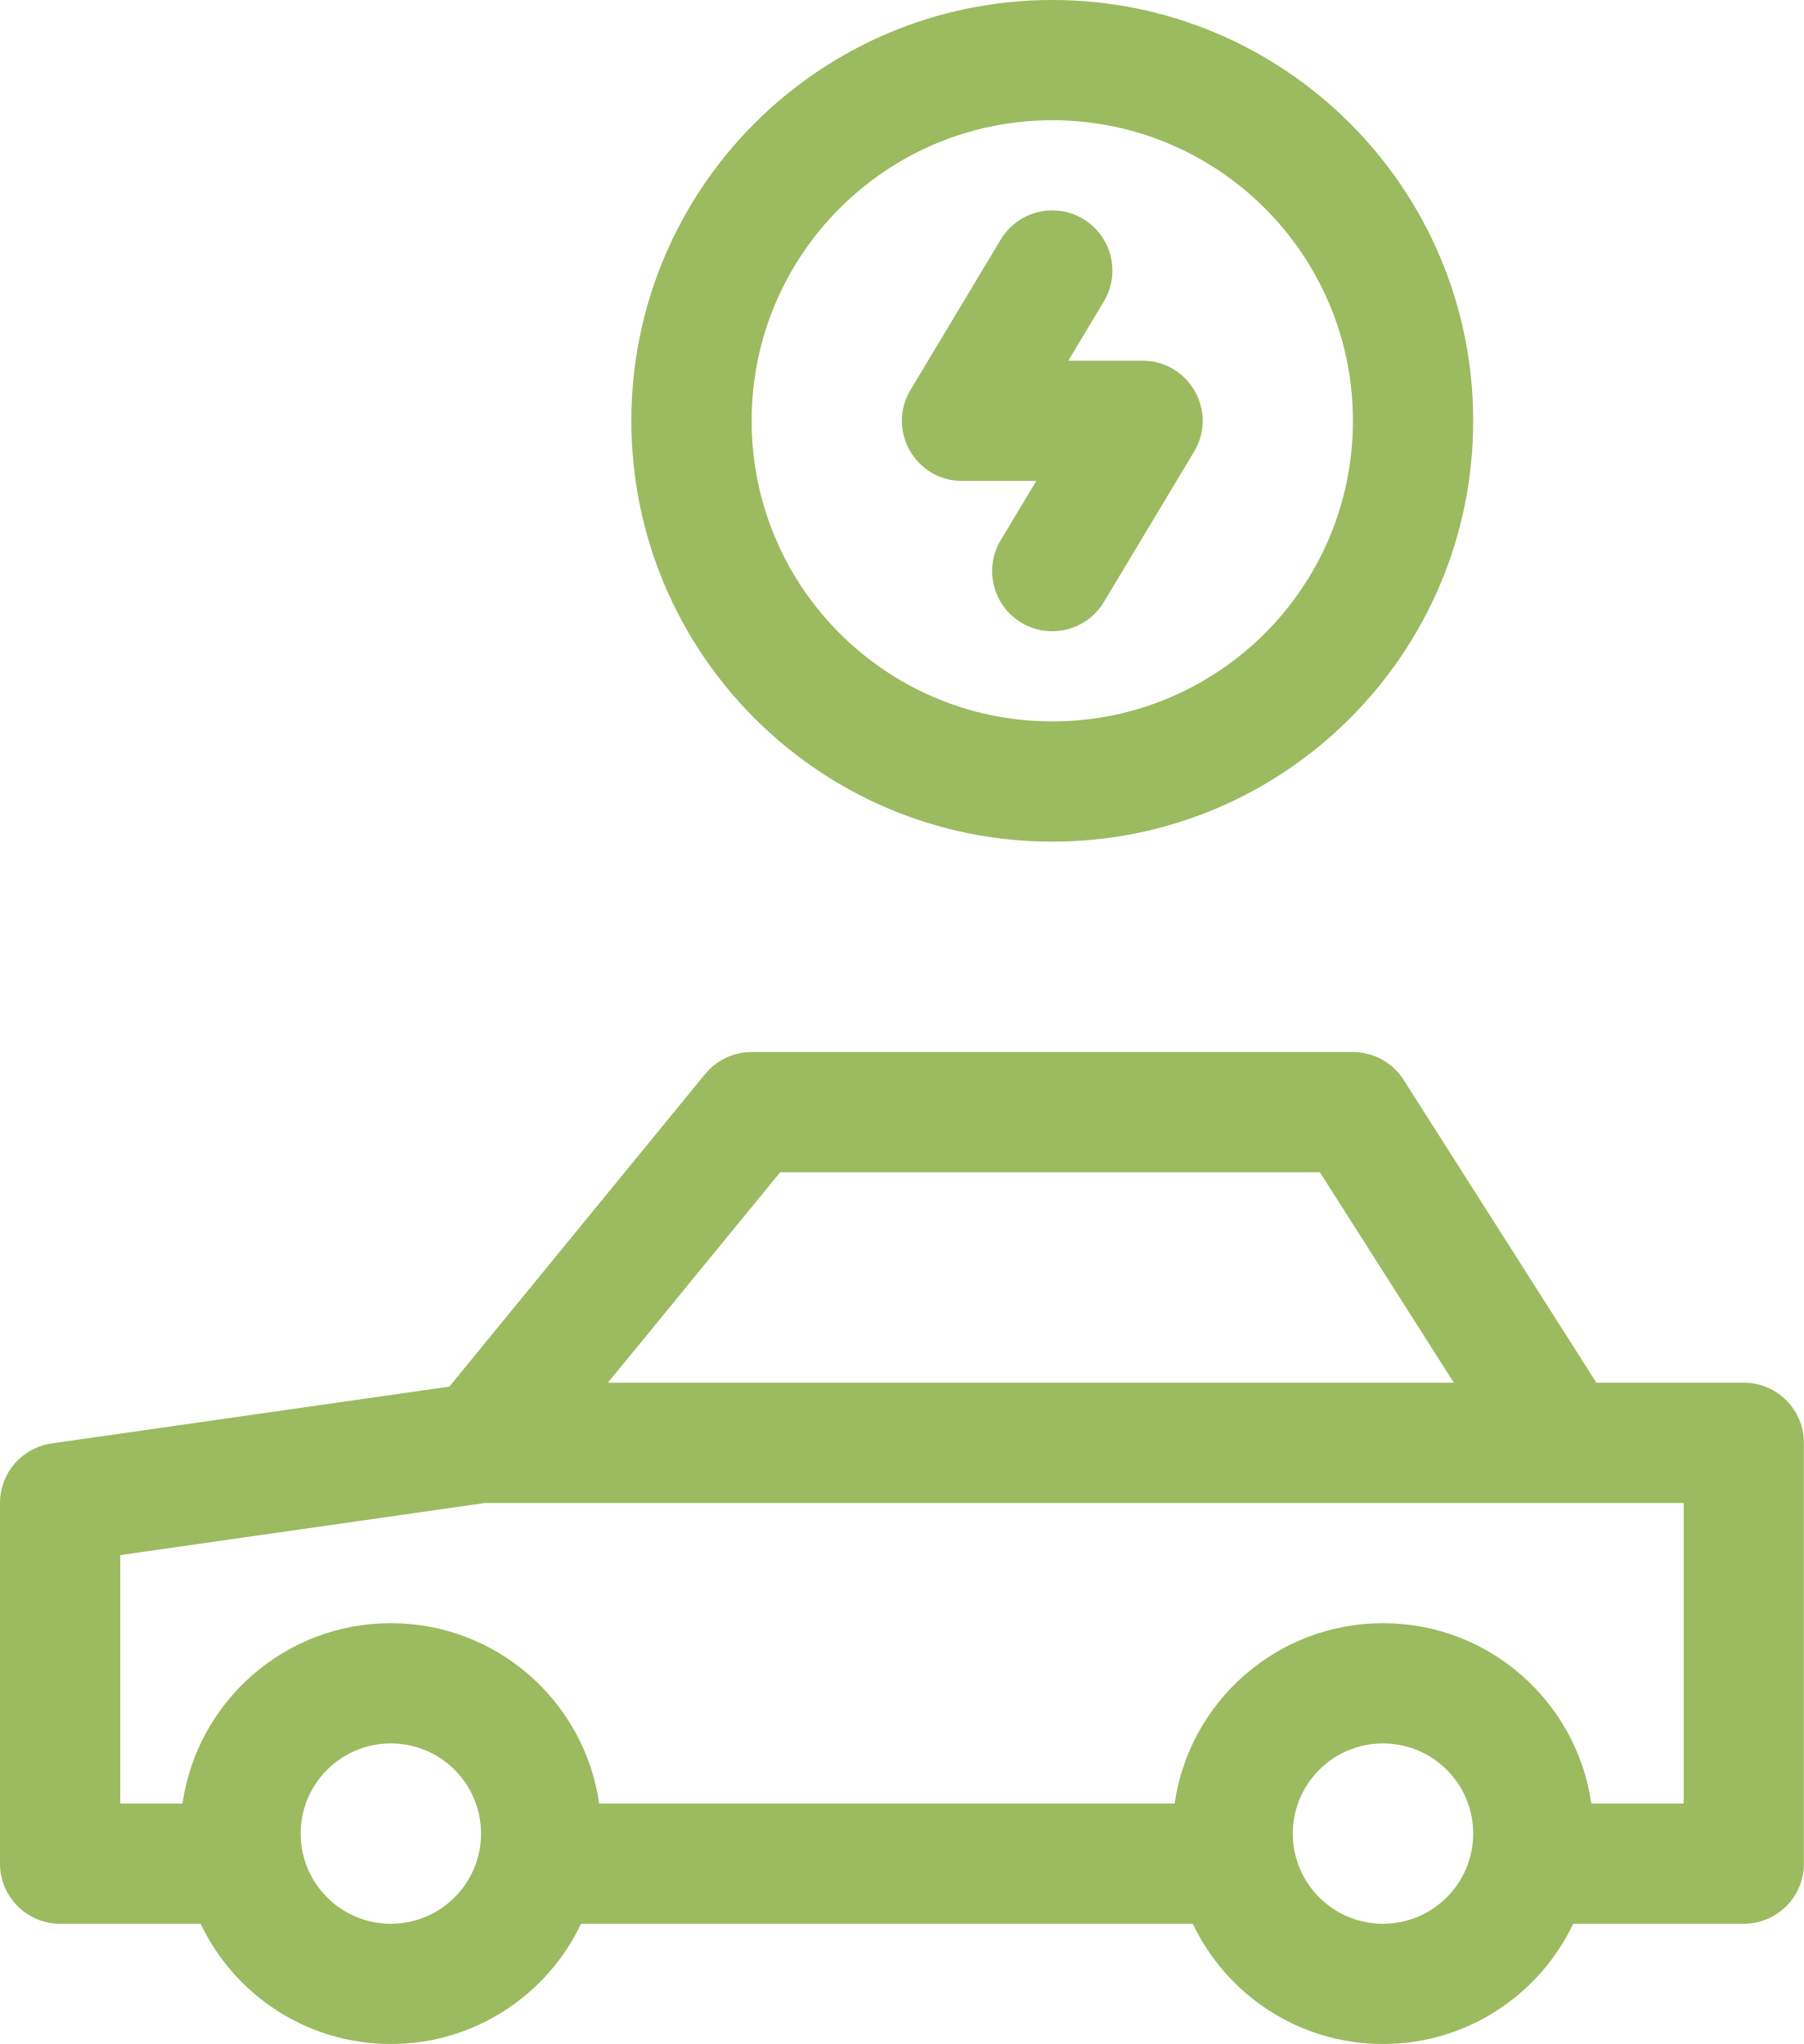
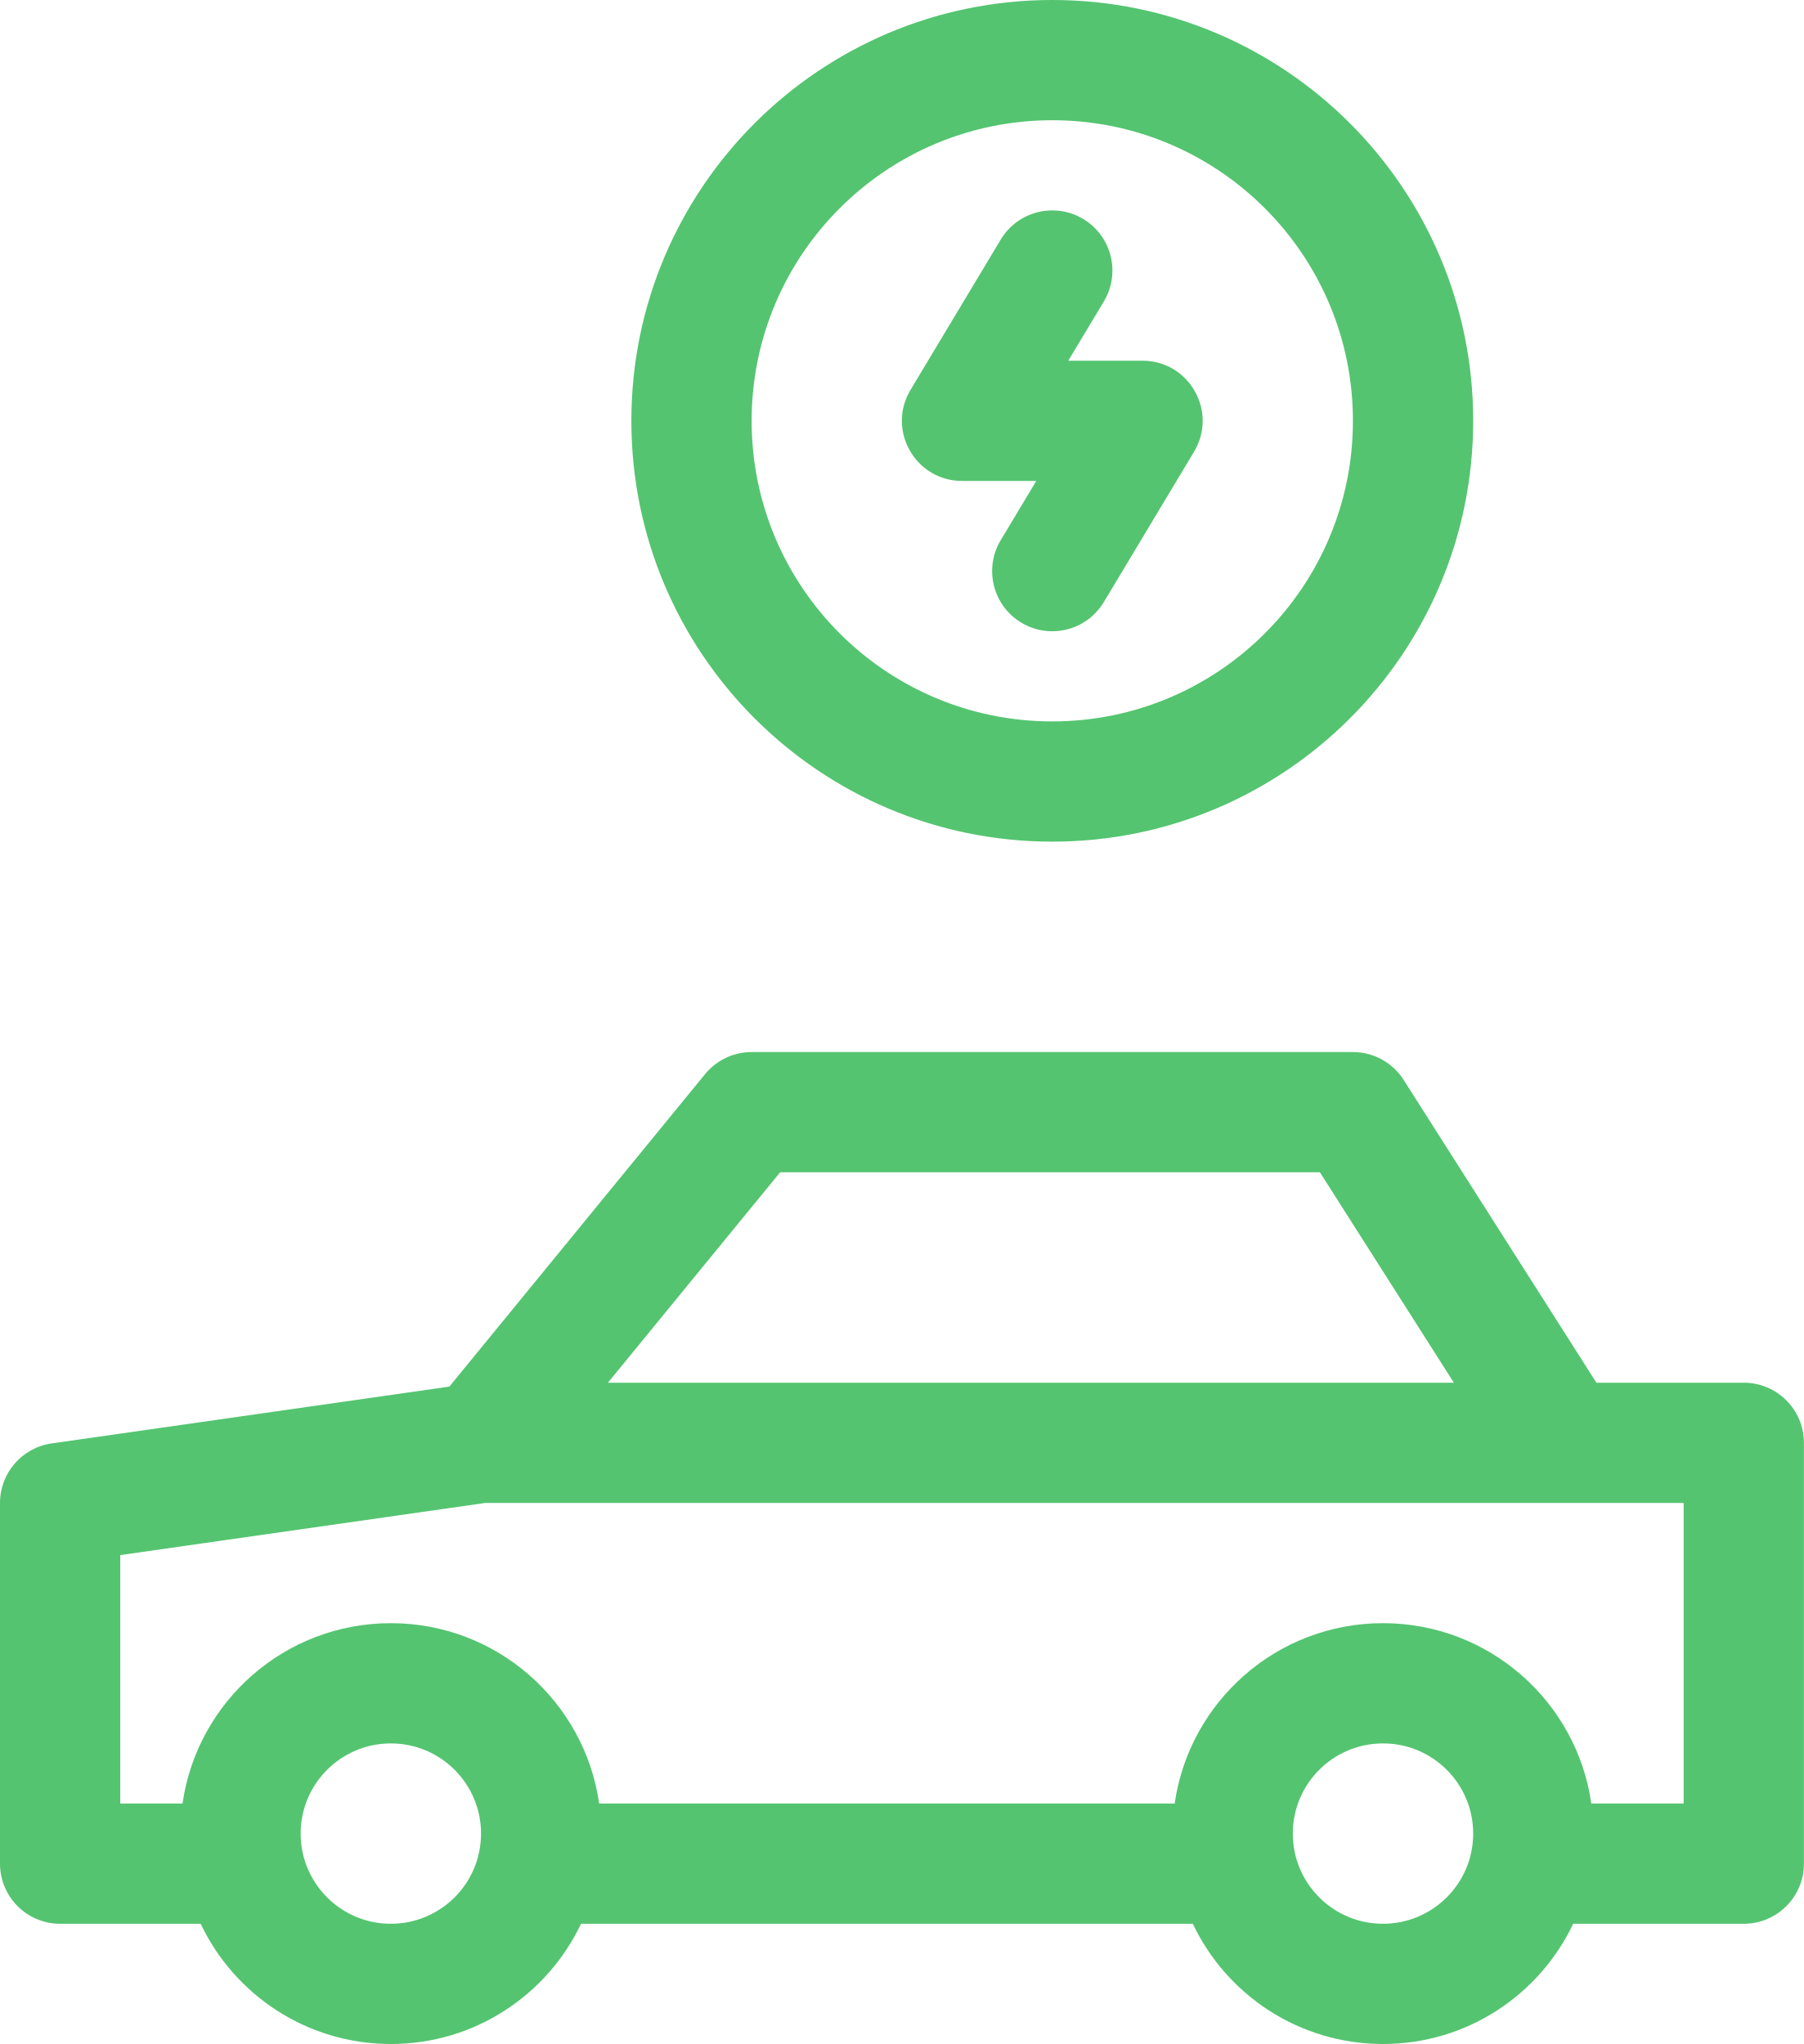
<svg xmlns="http://www.w3.org/2000/svg" width="60px" height="68px" viewBox="0 0 60 68" version="1.1">
  <g id="Page-1" stroke="none" stroke-width="1" fill="none" fill-rule="evenodd">
-     <g id="noun_Car_986641" fill="#9cba5f">
+     <g id="noun_Car_986641" fill="#54C470">
      <path d="M6.674,64 L6.674,64 L2,64 C0.895,64 0,63.105 0,62 L0,50 C0,49.005 0.732,48.161 1.717,48.02 L14.946,46.13 L23.452,35.734 C23.832,35.269 24.4,35 25,35 L45,35 C45.684,35 46.32,35.349 46.687,35.926 L53.098,46 L58,46 C59.105,46 60,46.895 60,48 L60,62 C60,63.105 59.105,64 58,64 L52.326,64 C51.203,66.365 48.792,68 46,68 C43.208,68 40.797,66.365 39.674,64 L19.326,64 C18.203,66.365 15.792,68 13,68 C10.208,68 7.797,66.365 6.674,64 Z M13,64 C14.657,64 16,62.657 16,61 C16,59.343 14.657,58 13,58 C11.343,58 10,59.343 10,61 C10,62.657 11.343,64 13,64 Z M46,64 C47.657,64 49,62.657 49,61 C49,59.343 47.657,58 46,58 C44.343,58 43,59.343 43,61 C43,62.657 44.343,64 46,64 Z M20.22,46 L48.357,46 L43.902,39 L25.948,39 L20.22,46 Z M16.142,50 L4,51.735 L4,60 L6.071,60 C6.556,56.608 9.474,54 13,54 C16.526,54 19.444,56.608 19.929,60 L39.071,60 C39.556,56.608 42.474,54 46,54 C49.526,54 52.444,56.608 52.929,60 L56,60 L56,50 L52,50 L16.142,50 Z M35,28 C27.268,28 21,21.732 21,14 C21,6.268 27.268,0 35,0 C42.732,0 49,6.268 49,14 C49,21.732 42.732,28 35,28 Z M35,24 C40.523,24 45,19.523 45,14 C45,8.477 40.523,4 35,4 C29.477,4 25,8.477 25,14 C25,19.523 29.477,24 35,24 Z M33.285,17.971 L34.468,16 L32,16 C30.445,16 29.485,14.304 30.285,12.971 L33.285,7.971 C33.853,7.024 35.082,6.717 36.029,7.285 C36.976,7.853 37.283,9.082 36.715,10.029 L35.532,12 L38,12 C39.555,12 40.515,13.696 39.715,15.029 L36.715,20.029 C36.147,20.976 34.918,21.283 33.971,20.715 C33.024,20.147 32.717,18.918 33.285,17.971 Z" id="Shape" />
    </g>
  </g>
</svg>
